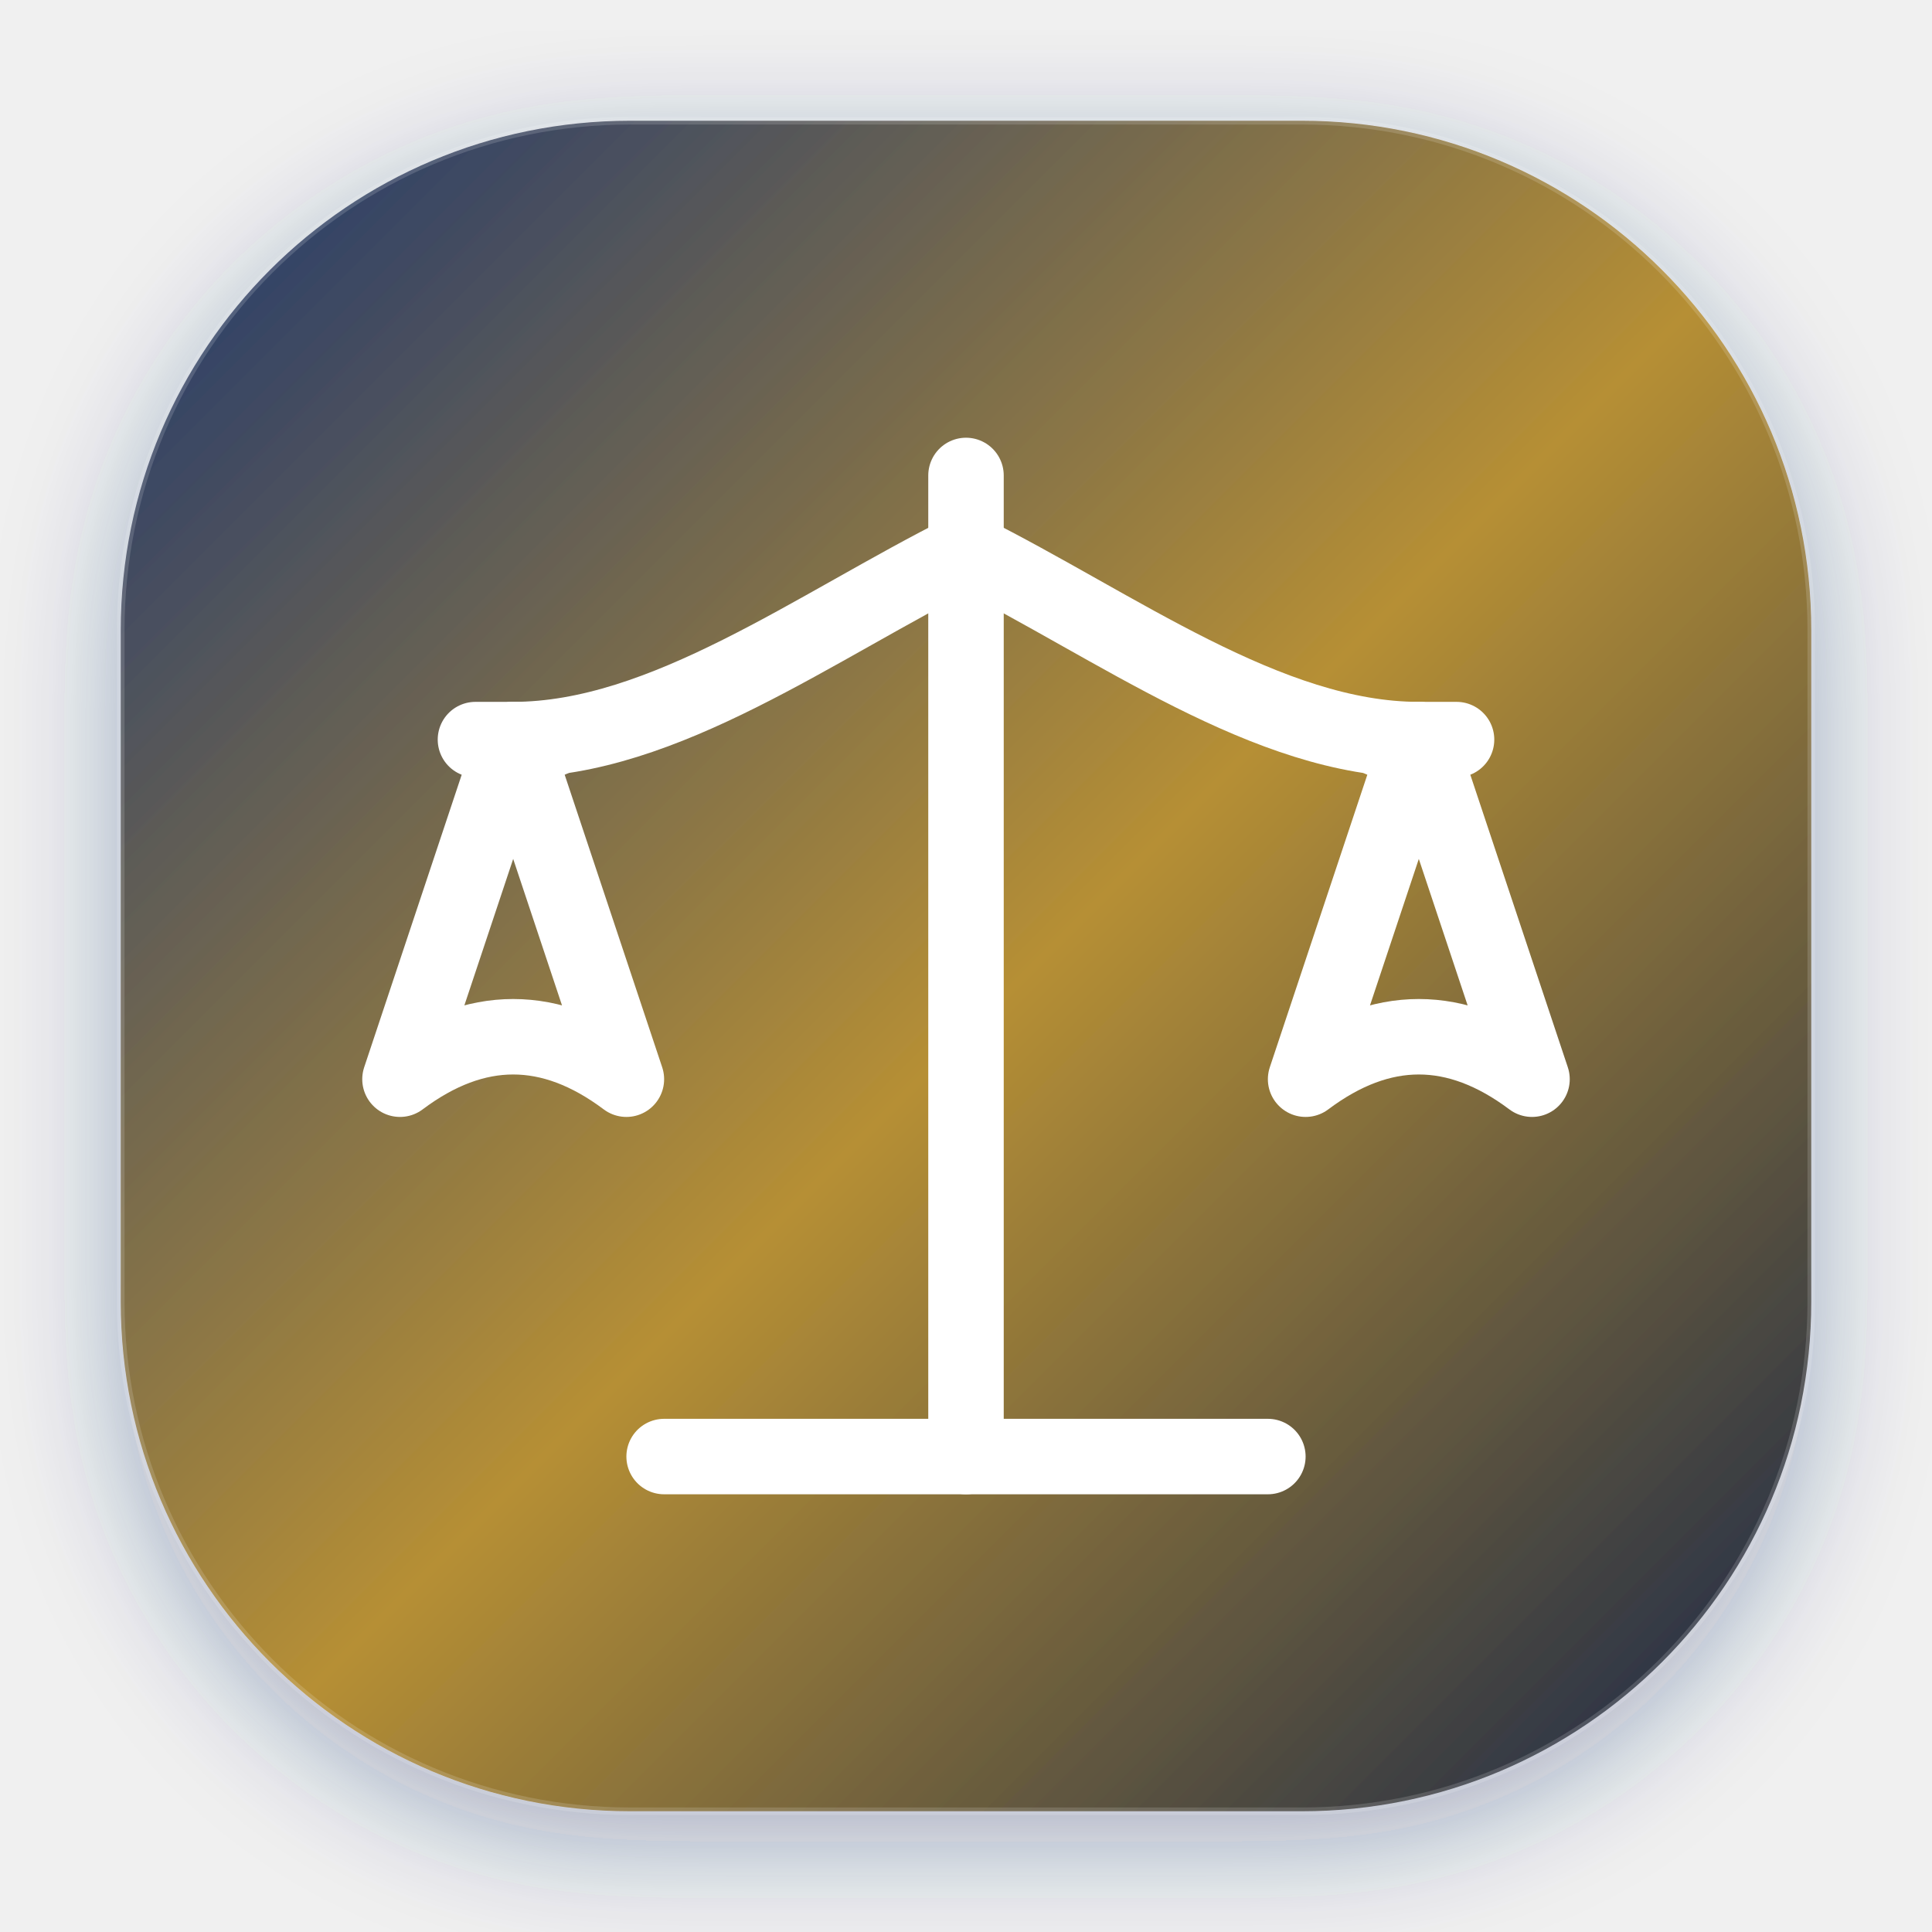
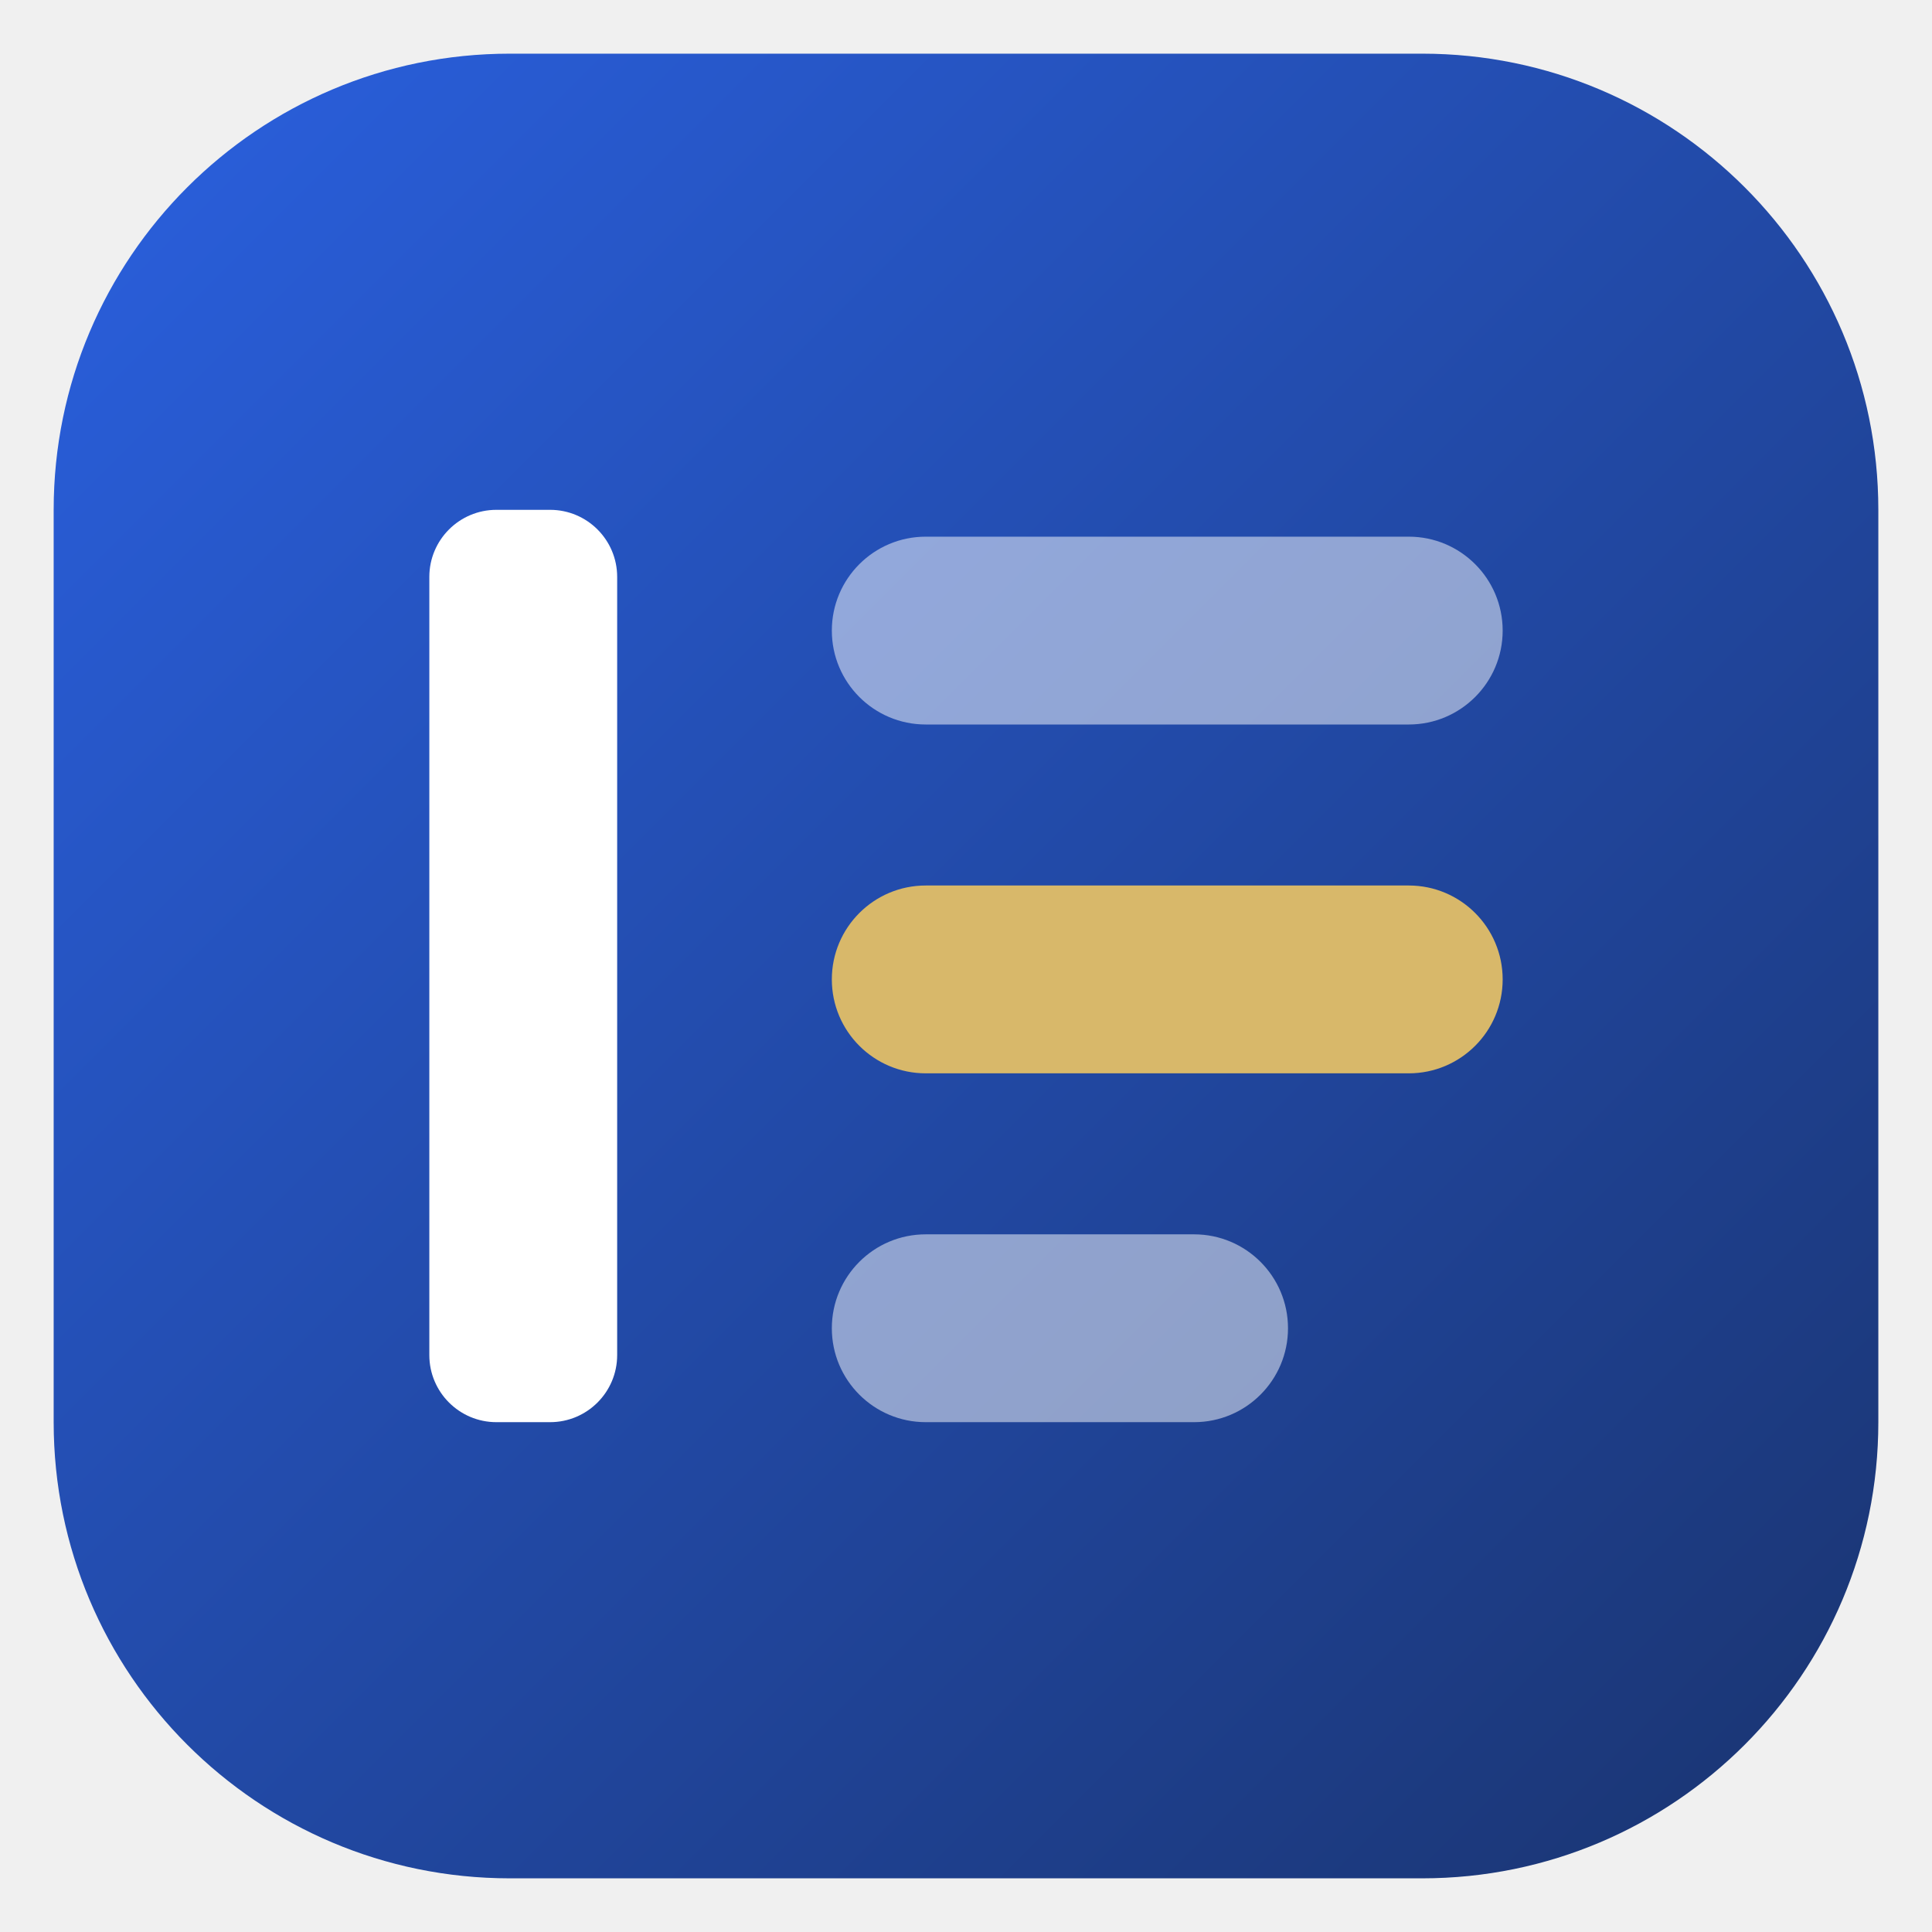
- <svg xmlns="http://www.w3.org/2000/svg" viewBox="0 0 512 512" width="512" height="512">
+ <svg xmlns="http://www.w3.org/2000/svg" viewBox="0 0 72 72" width="512" height="512">
  <defs>
-     <linearGradient id="tile" x1="0%" y1="0%" x2="100%" y2="100%">
-       <stop offset="0%" stop-color="#1a3470" />
-       <stop offset="52%" stop-color="#b68f35" />
-       <stop offset="100%" stop-color="#142448" />
+     <linearGradient id="tile" x1="0" y1="0" x2="1" y2="1">
+       <stop offset="0" stop-color="#2a60df" />
+       <stop offset="1" stop-color="#1a3470" />
    </linearGradient>
-     <filter id="shadow" x="-10%" y="-10%" width="120%" height="120%">
-       <feDropShadow dx="0" dy="8" stdDeviation="16" flood-color="#1a3470" flood-opacity="0.35" />
-     </filter>
  </defs>
-   <rect x="32" y="32" width="448" height="448" rx="135" fill="url(#tile)" filter="url(#shadow)" />
-   <rect x="32" y="32" width="448" height="448" rx="135" fill="none" stroke="rgba(255,255,255,0.15)" stroke-width="2" />
-   <g transform="translate(256, 256)" fill="none" stroke="#ffffff" stroke-width="20" stroke-linecap="round" stroke-linejoin="round">
-     <line x1="0" y1="-130" x2="0" y2="130" />
-     <line x1="-80" y1="130" x2="80" y2="130" />
-     <path d="M -120 -60 C -80 -60, -40 -90, 0 -110 C 40 -90, 80 -60, 120 -60" />
-     <line x1="-130" y1="-60" x2="-110" y2="-60" />
-     <line x1="110" y1="-60" x2="130" y2="-60" />
-     <path d="M -120 -60 L -150 30 C -130 15, -110 15, -90 30 Z" />
-     <path d="M 120 -60 L 150 30 C 130 15, 110 15, 90 30 Z" />
-   </g>
+   <rect x="2" y="2" width="68" height="68" rx="17" fill="url(#tile)" />
+   <rect x="16" y="19" width="7" height="34" rx="2.5" fill="#ffffff" />
+   <rect x="31" y="20" width="25" height="7" rx="3.5" fill="#ffffff" fill-opacity="0.5" />
+   <rect x="31" y="33" width="25" height="7" rx="3.5" fill="#d8b86a" />
+   <rect x="31" y="46" width="17" height="7" rx="3.5" fill="#ffffff" fill-opacity="0.5" />
</svg>
